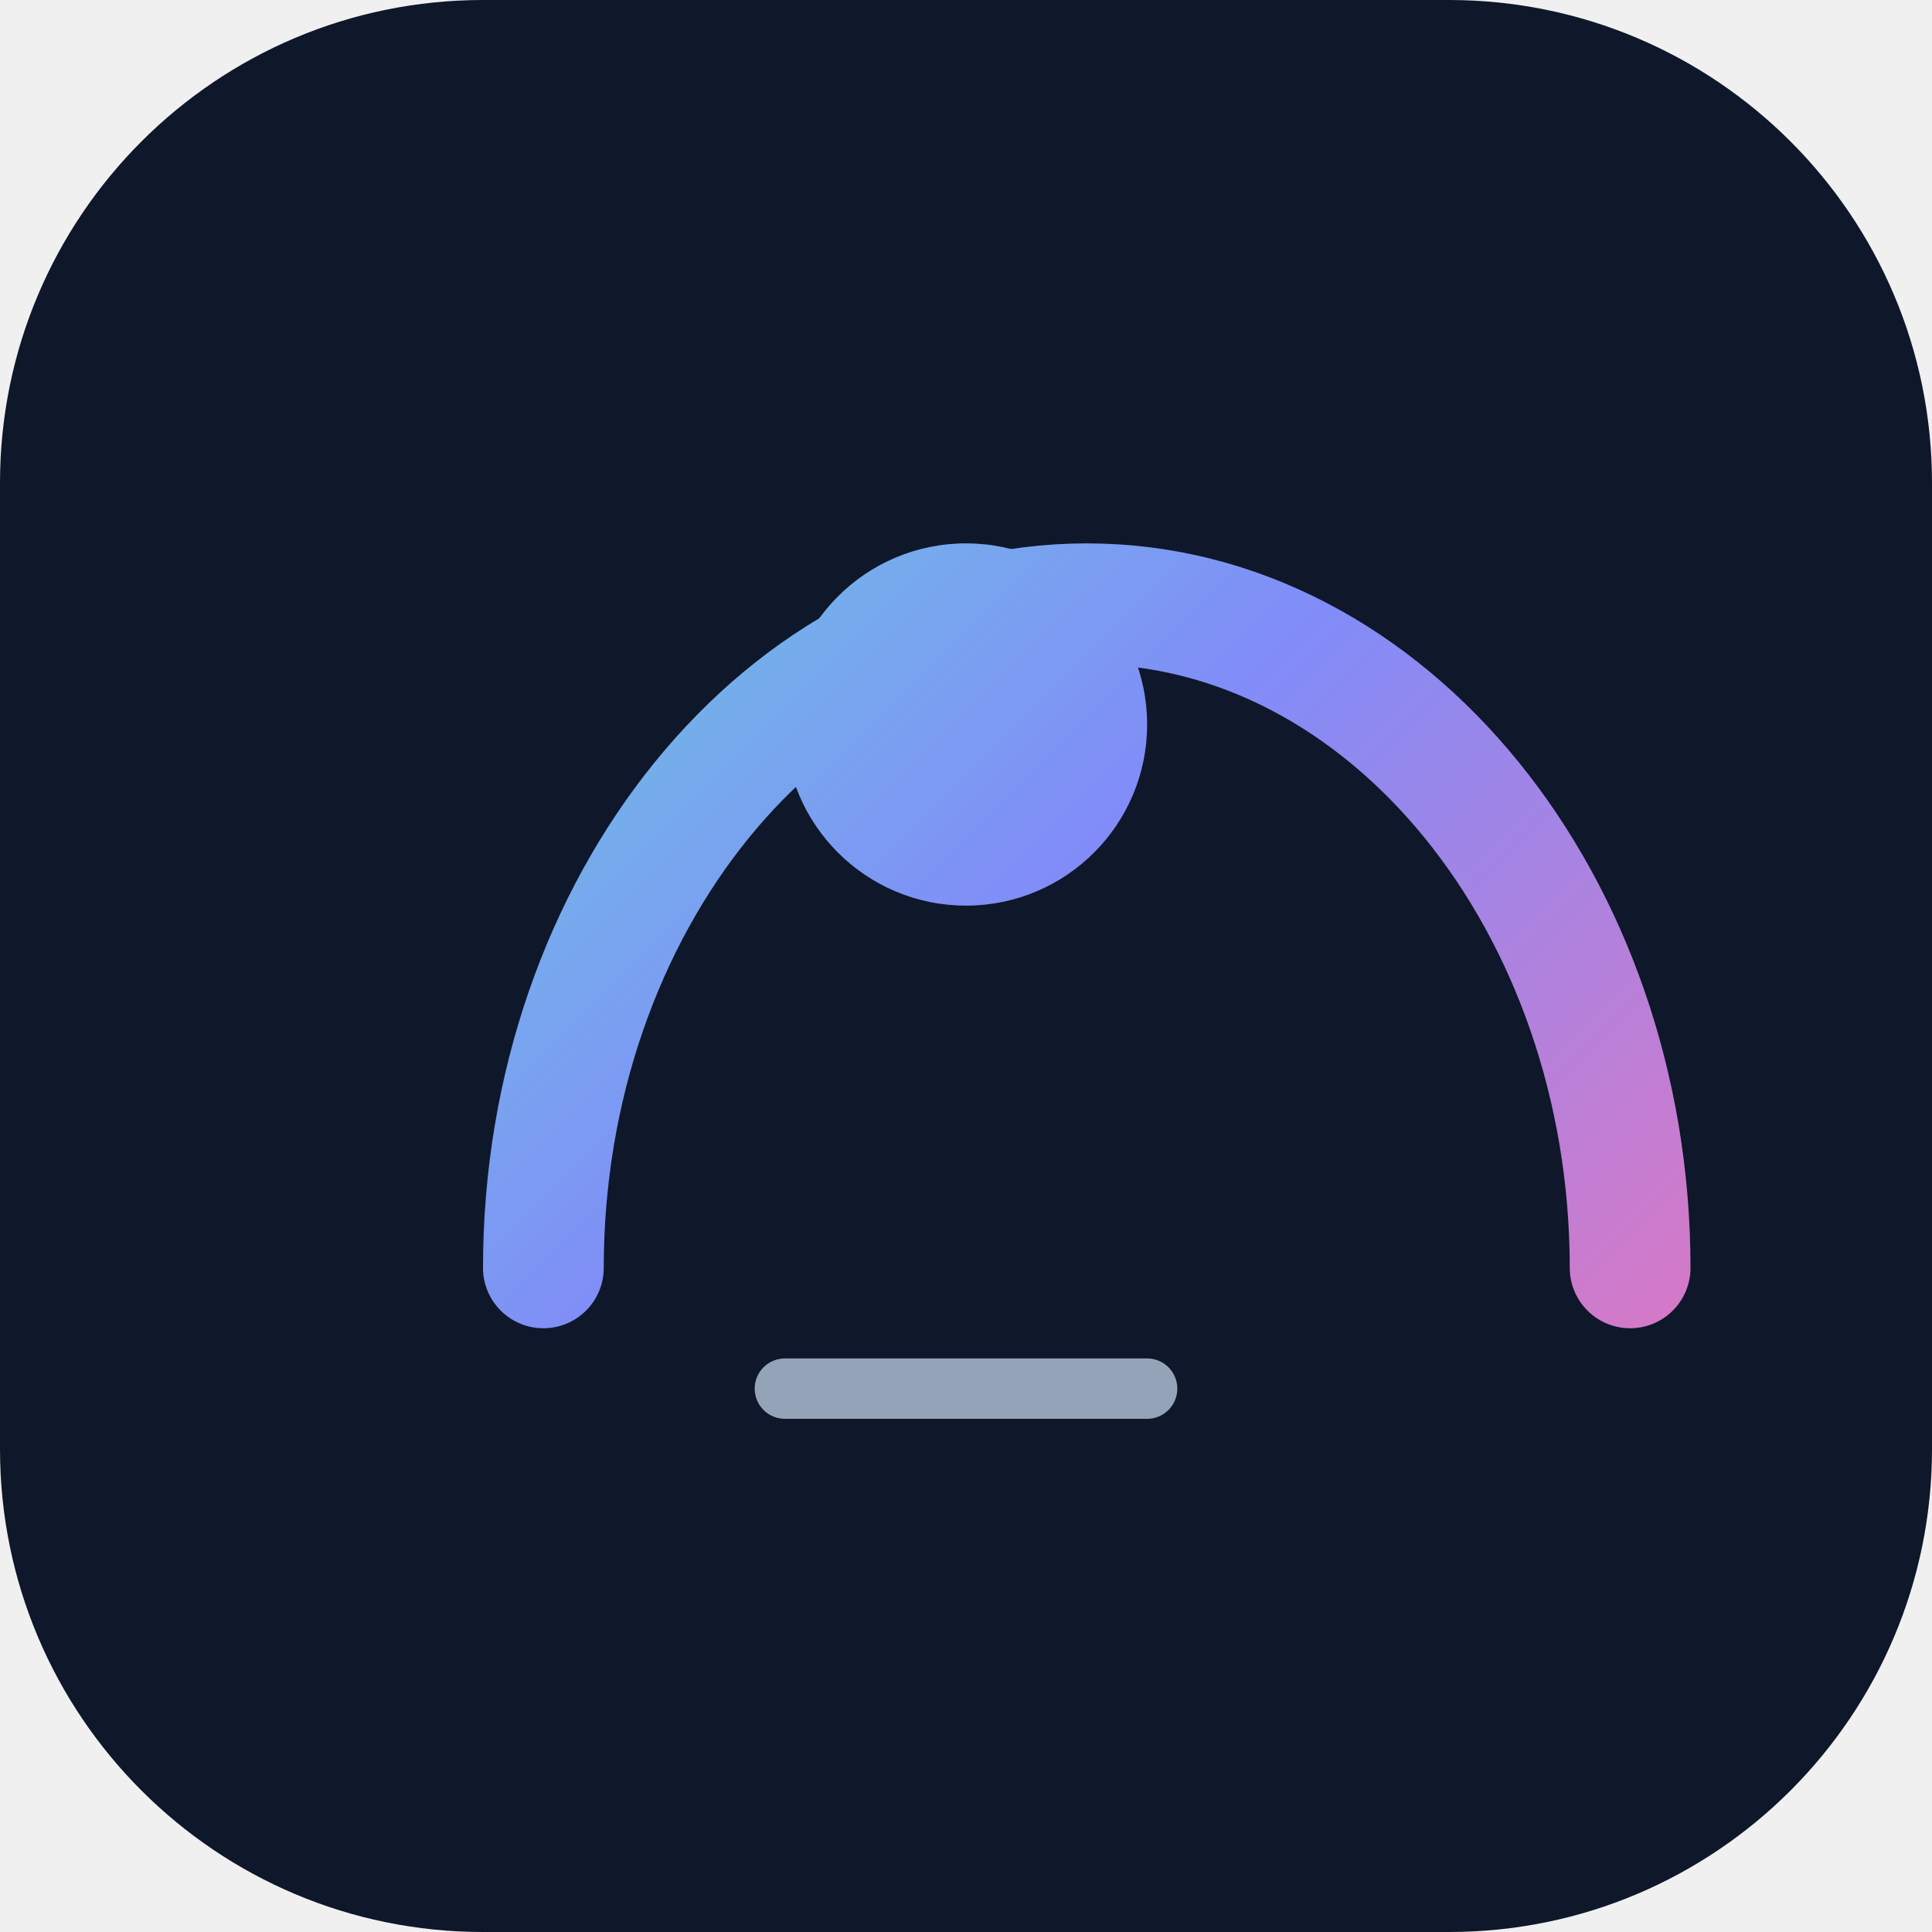
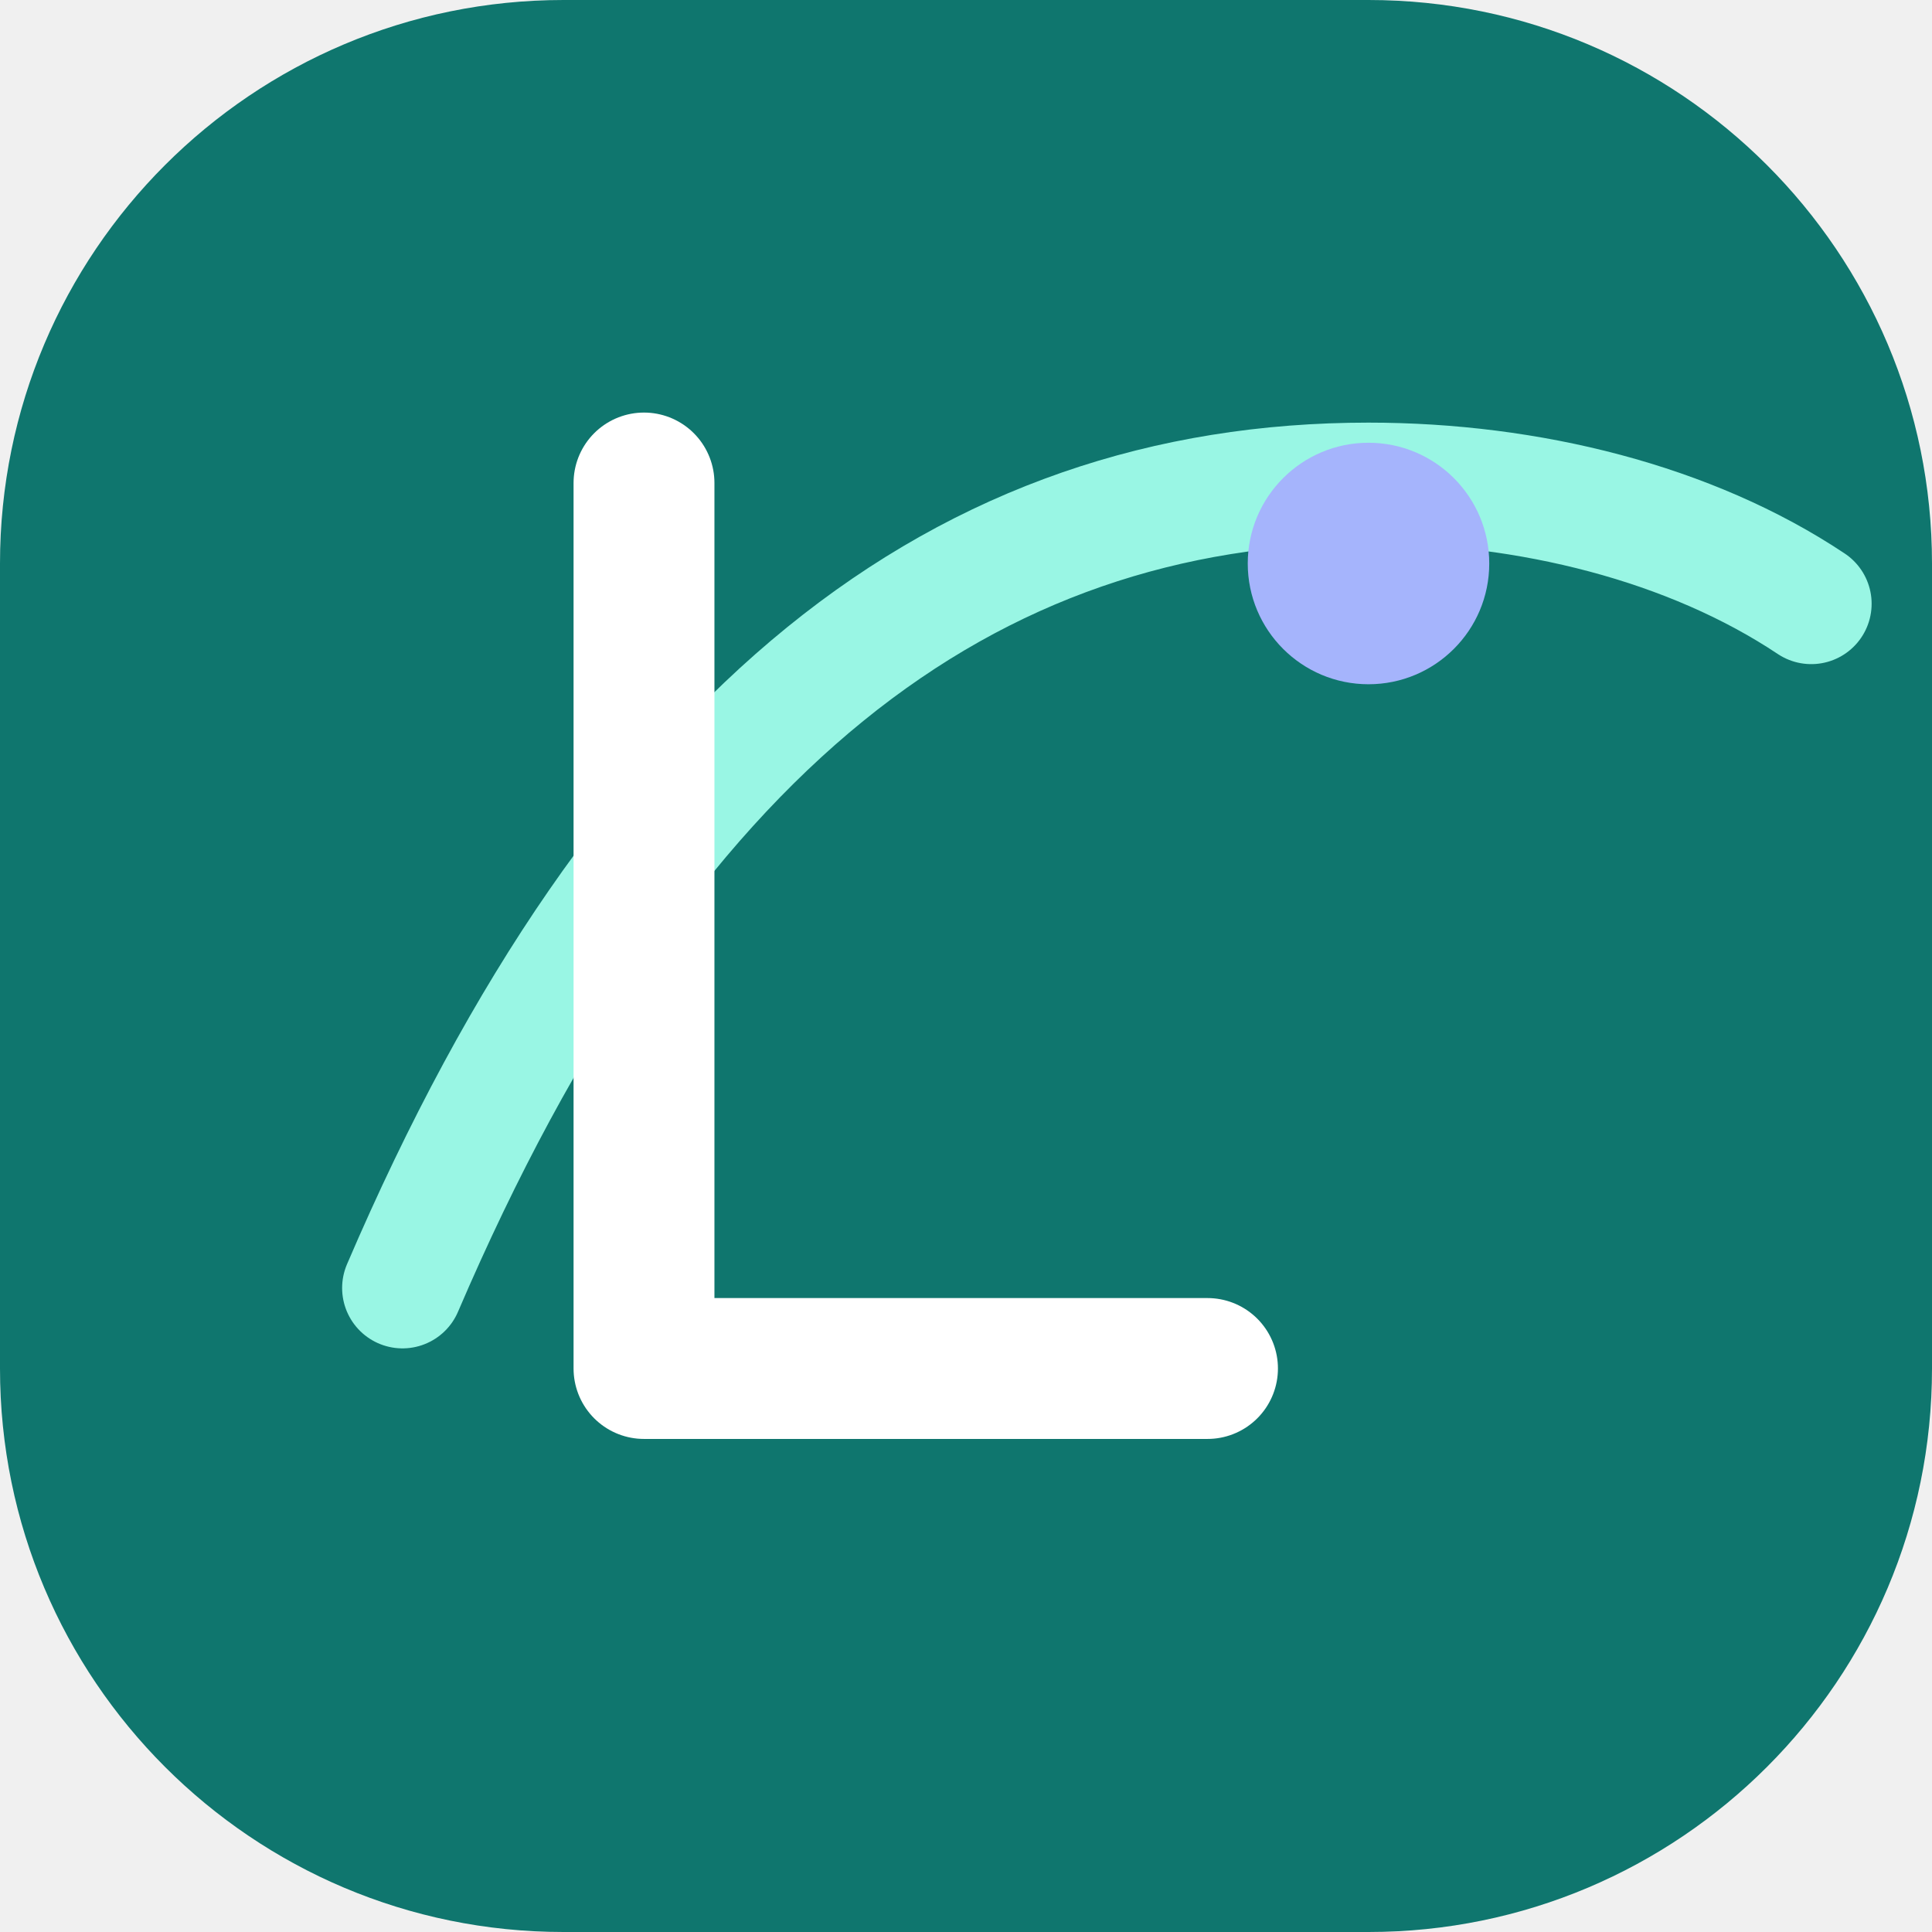
- <svg xmlns="http://www.w3.org/2000/svg" viewBox="0 0 64 64" fill="none">
-   <defs>
-     <linearGradient id="g" x1="8" y1="8" x2="56" y2="56" gradientUnits="userSpaceOnUse">
-       <stop stop-color="#5eead4" />
-       <stop offset="0.5" stop-color="#818cf8" />
-       <stop offset="1" stop-color="#f472b6" />
-     </linearGradient>
-   </defs>
-   <rect width="64" height="64" rx="16" fill="#0f172a" />
-   <path d="M18 42c0-12 8-22 18-22s18 10 18 22" stroke="url(#g)" stroke-width="4" stroke-linecap="round" />
-   <circle cx="32" cy="24" r="6" fill="url(#g)" />
-   <path d="M26 46h12" stroke="#94a3b8" stroke-width="2" stroke-linecap="round" />
+ <svg xmlns="http://www.w3.org/2000/svg" viewBox="0 0 48 48" fill="none">
+   <rect width="48" height="48" rx="14" fill="#0f766e" />
+   <path d="M10 32c6-14 14-20 24-20 4 0 8 1 11 3" stroke="#99f6e4" stroke-width="3" stroke-linecap="round" />
+   <path d="M16 12v22h14" stroke="#fff" stroke-width="3.5" stroke-linecap="round" stroke-linejoin="round" />
+   <circle cx="34" cy="14" r="3" fill="#a5b4fc" />
</svg>
